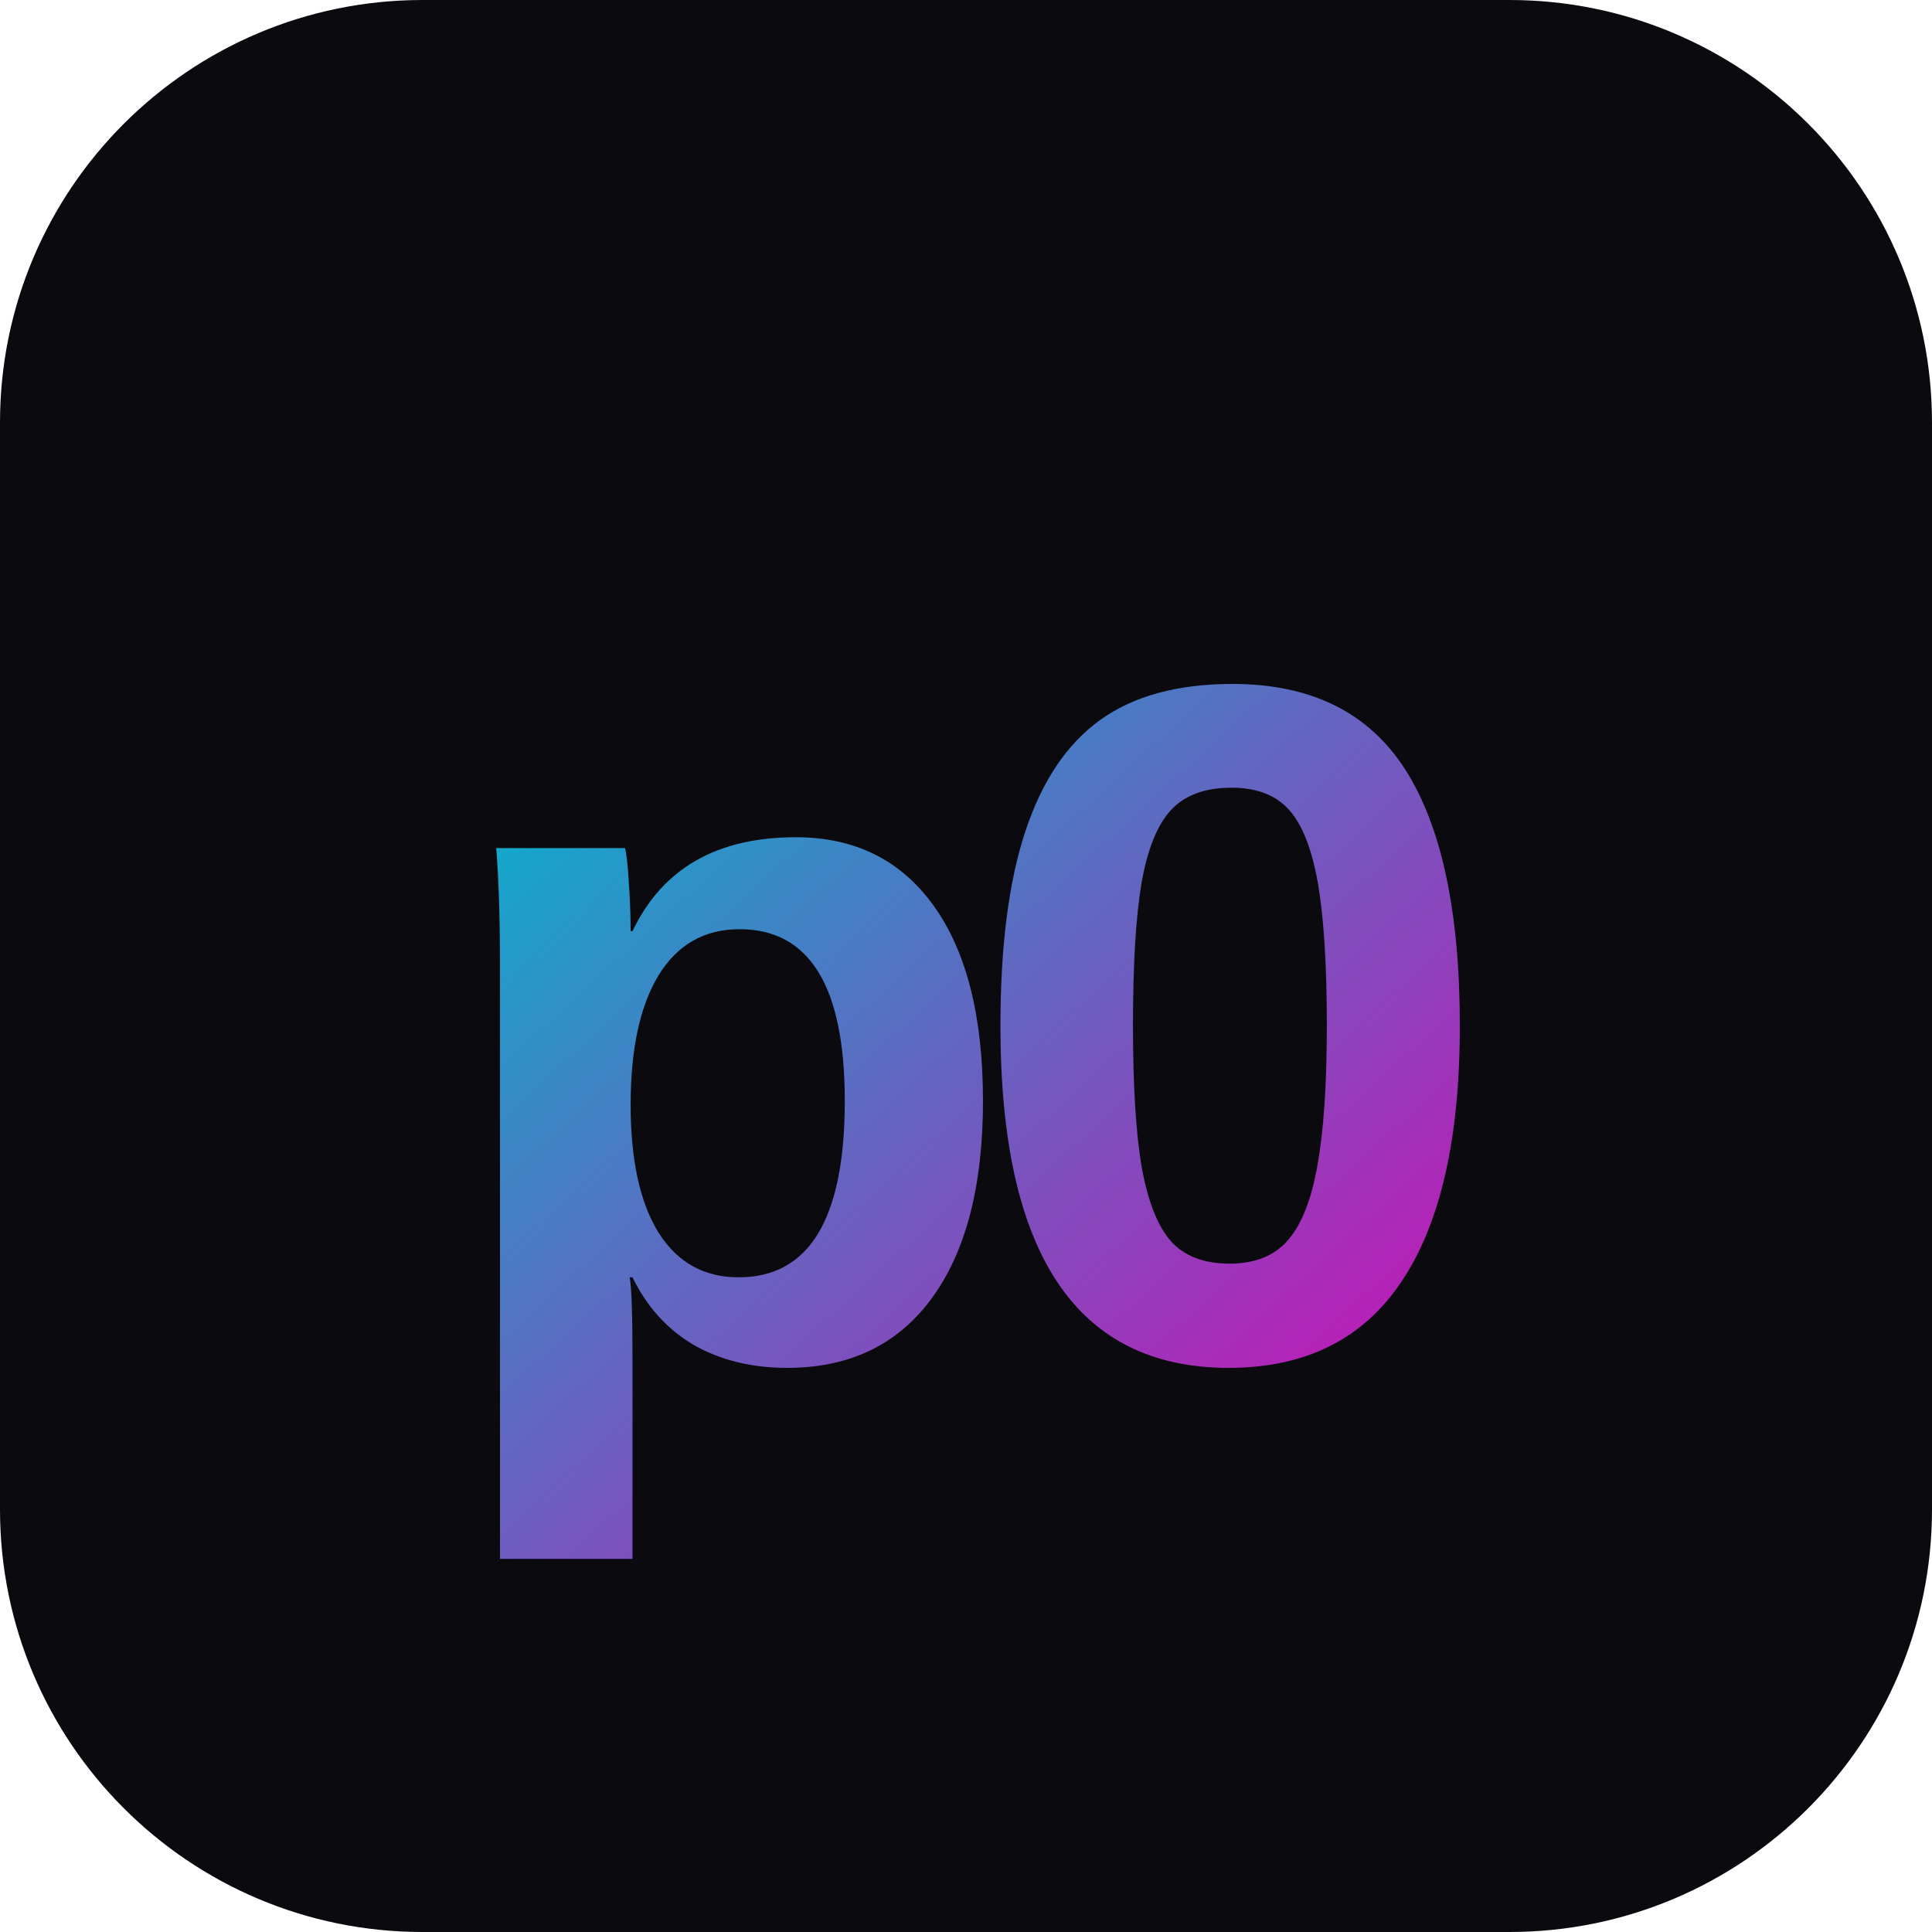
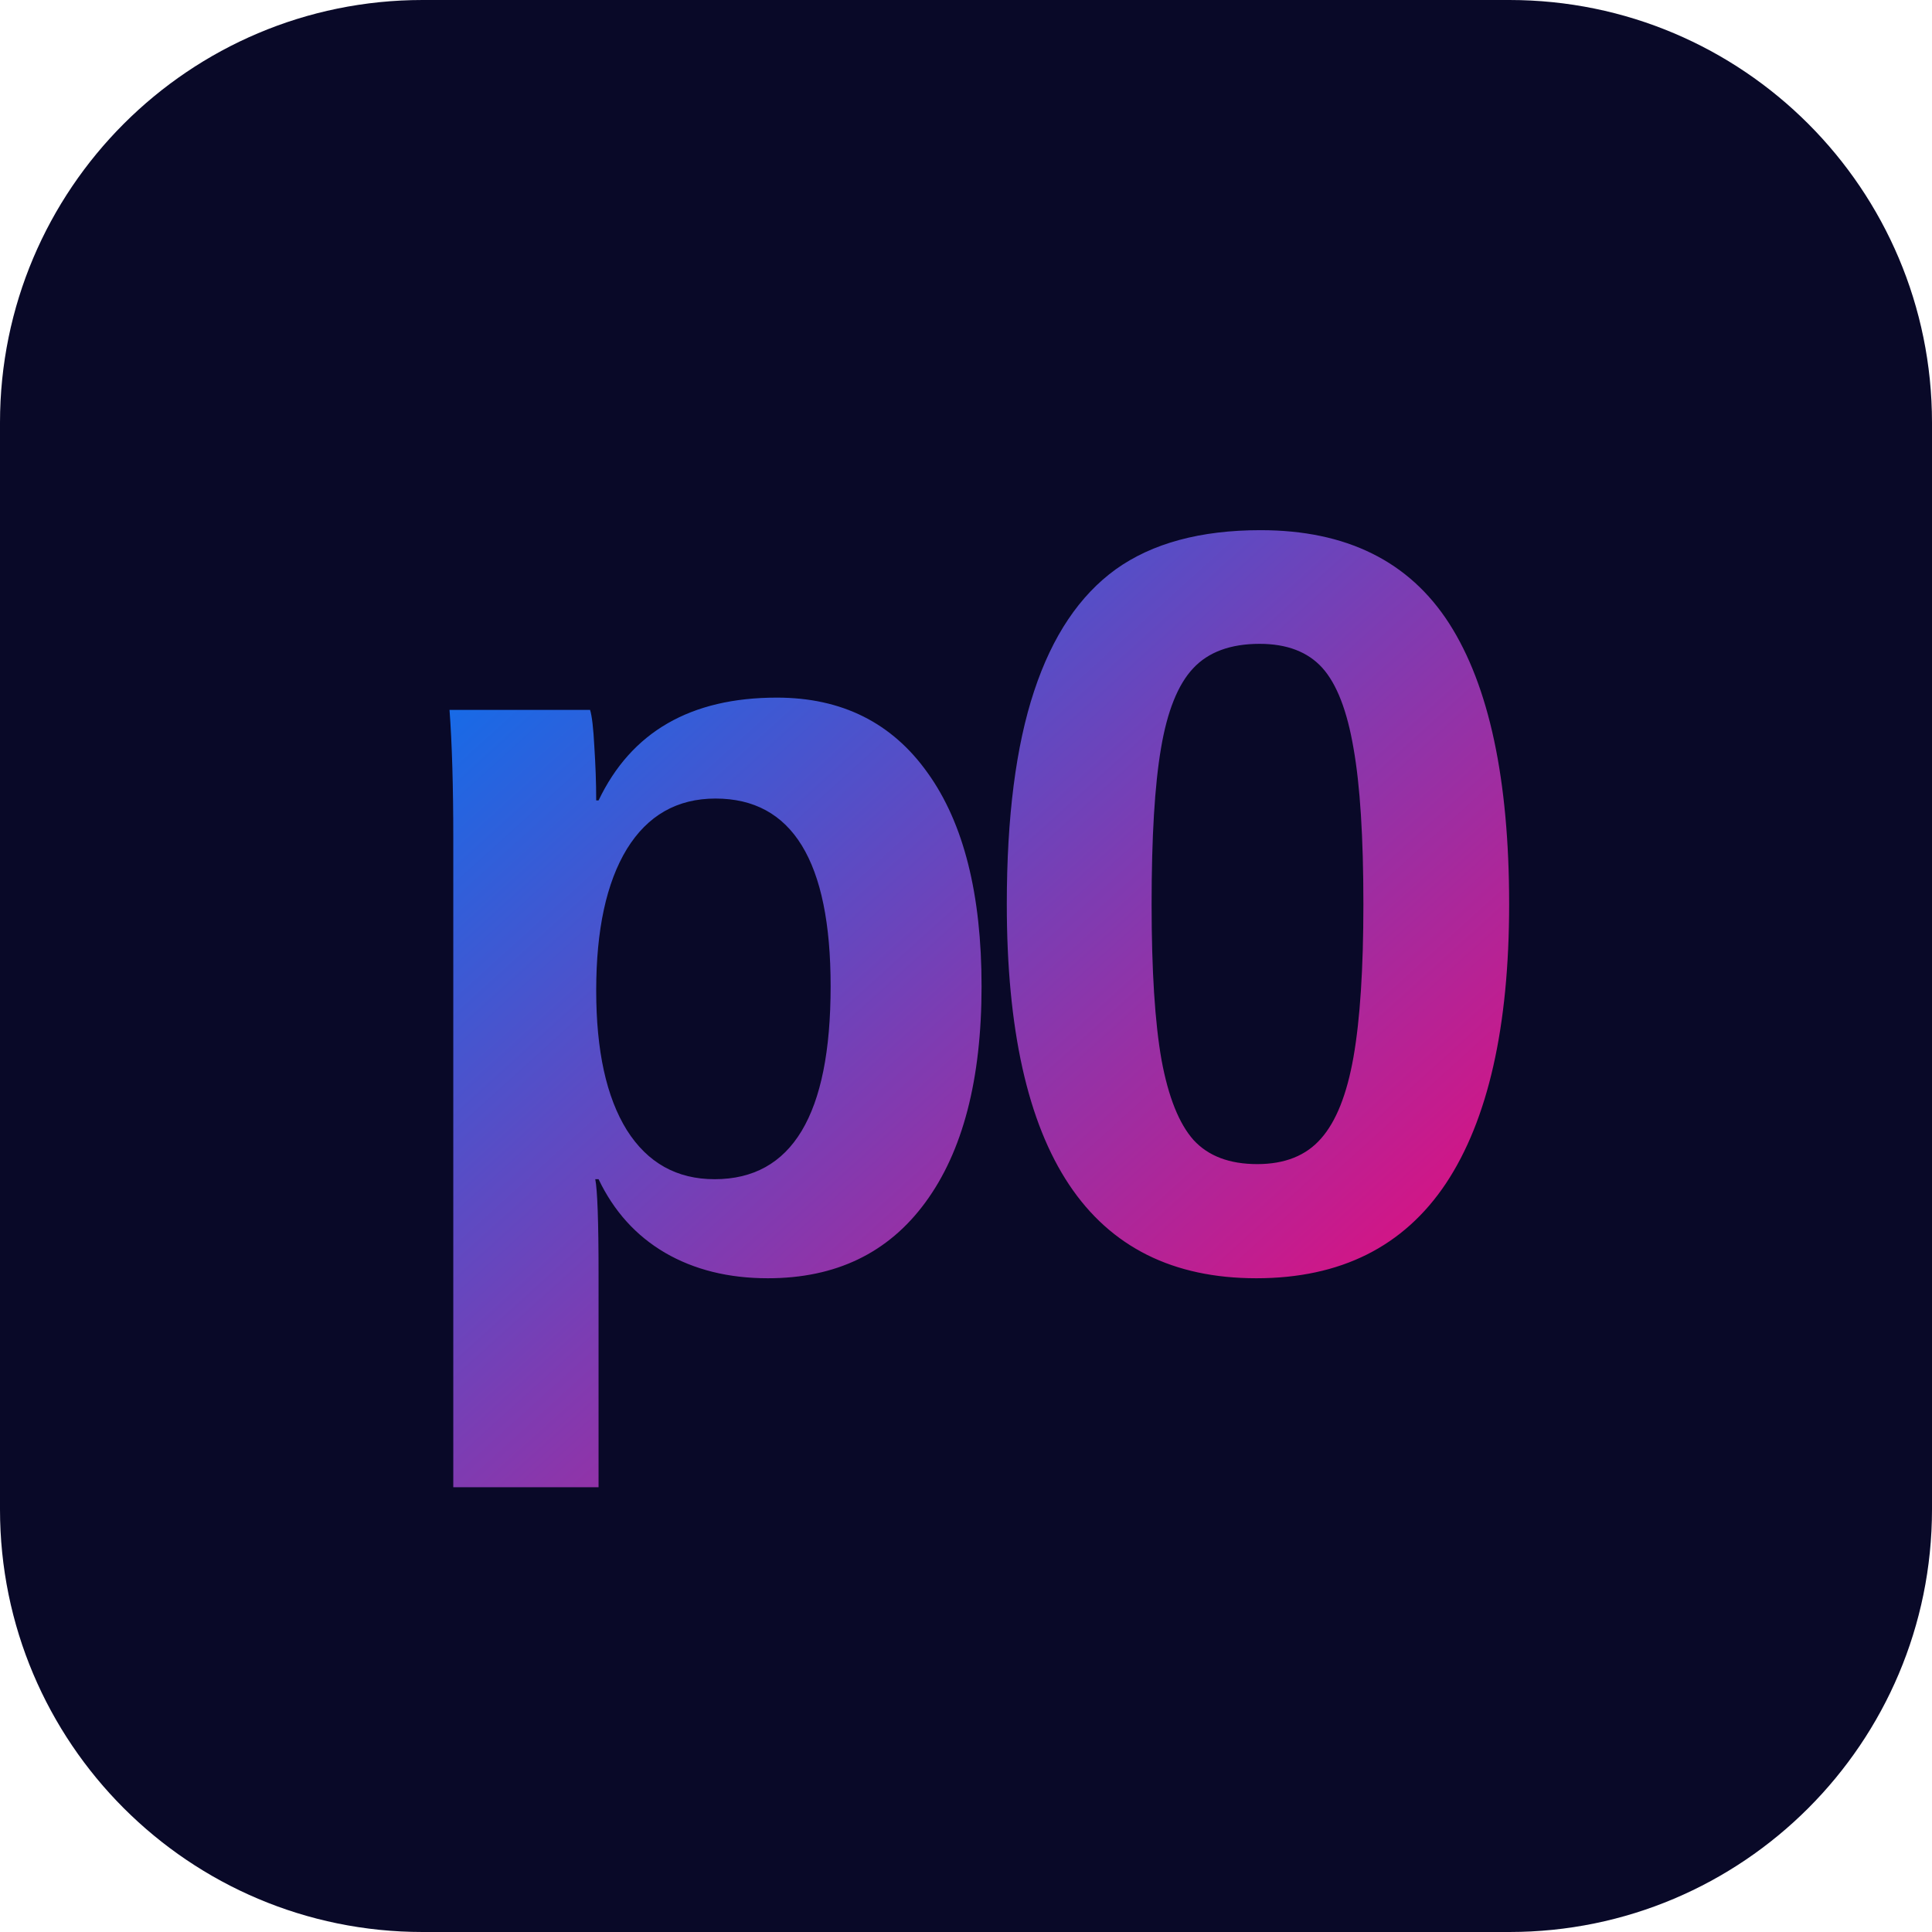
<svg xmlns="http://www.w3.org/2000/svg" viewBox="0 0 64 64">
  <defs>
    <linearGradient id="g" x1="0" y1="0" x2="1" y2="1">
-       <stop offset="0" stop-color="#00b8cd" />
-       <stop offset="1" stop-color="#de00b2" />
+       <stop offset="0" stop-color="#0075f3" />
+       <stop offset="1" stop-color="#ff016f" />
    </linearGradient>
  </defs>
-   <rect width="64" height="64" rx="14" fill="#0a0a0f" />
-   <text x="32" y="45" font-family="Segoe UI, Arial, sans-serif" font-size="32" font-weight="800" text-anchor="middle" fill="url(#g)" letter-spacing="-2">p0</text>
+   <rect width="64" height="64" rx="14" fill="#090928" />
+   <text x="32" y="42" font-family="Segoe UI, Arial, sans-serif" font-size="35" font-weight="1000" text-anchor="middle" fill="url(#g)" letter-spacing="-2">p0</text>
</svg>
